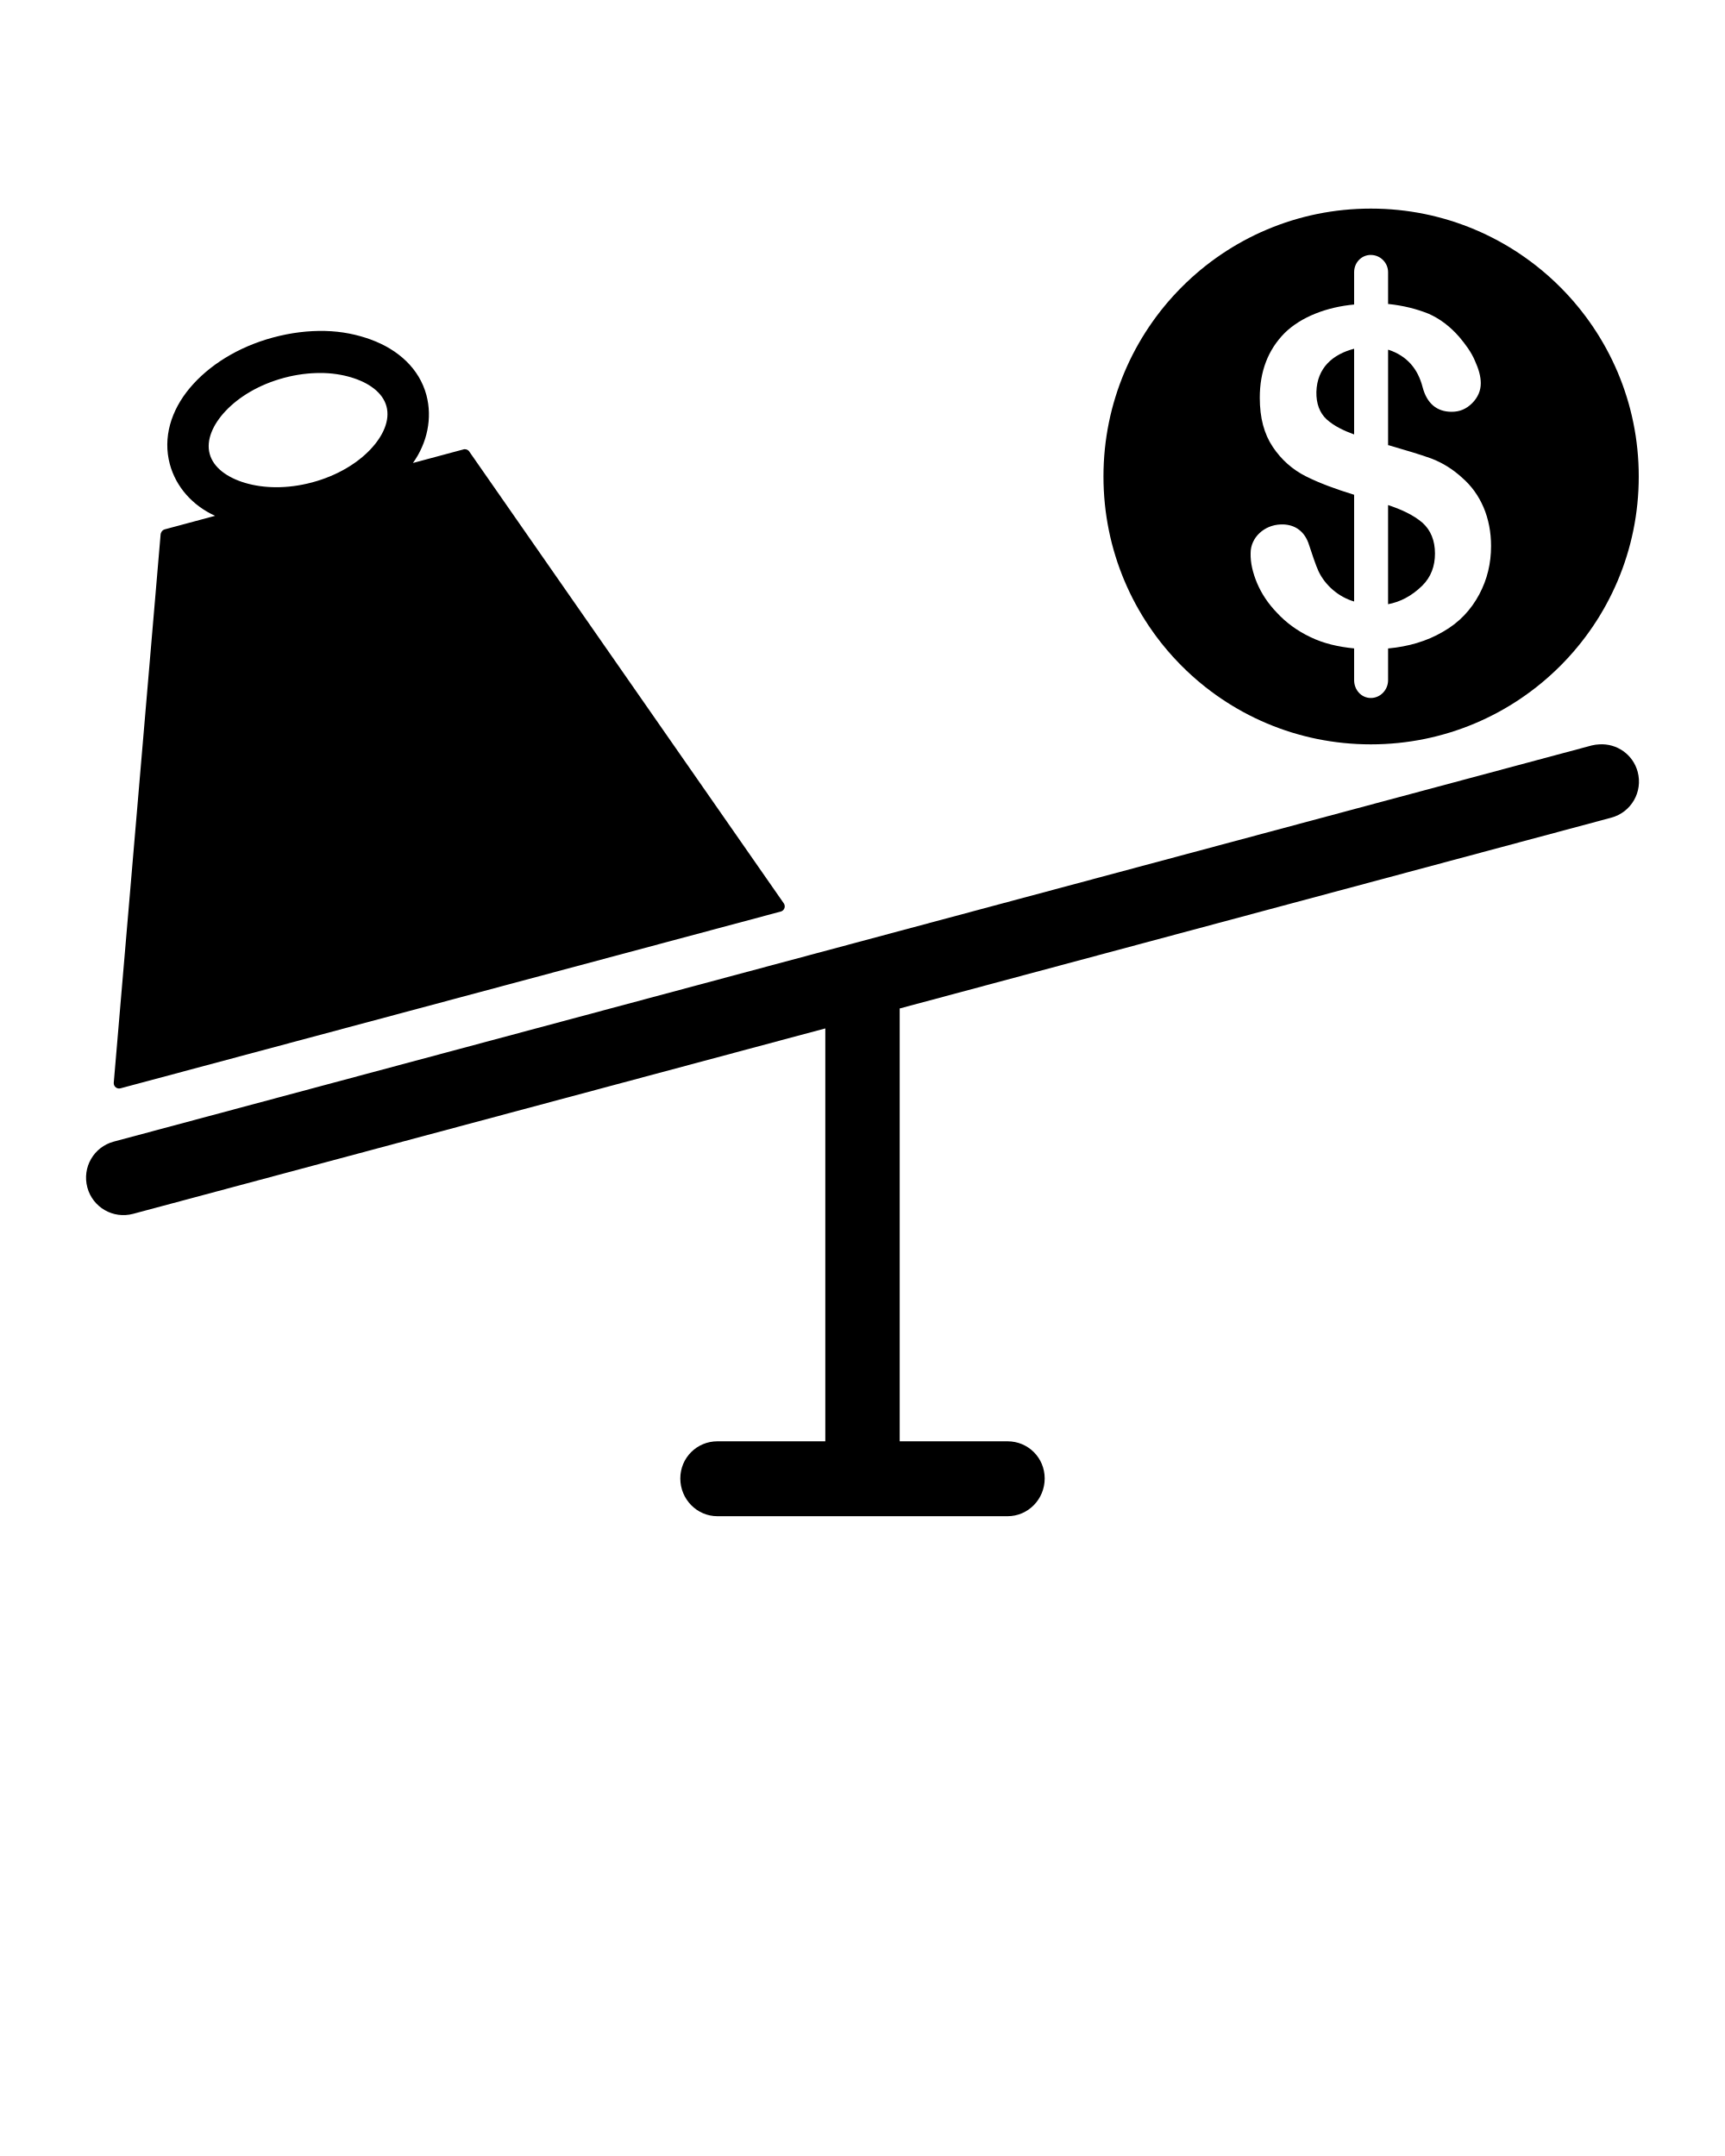
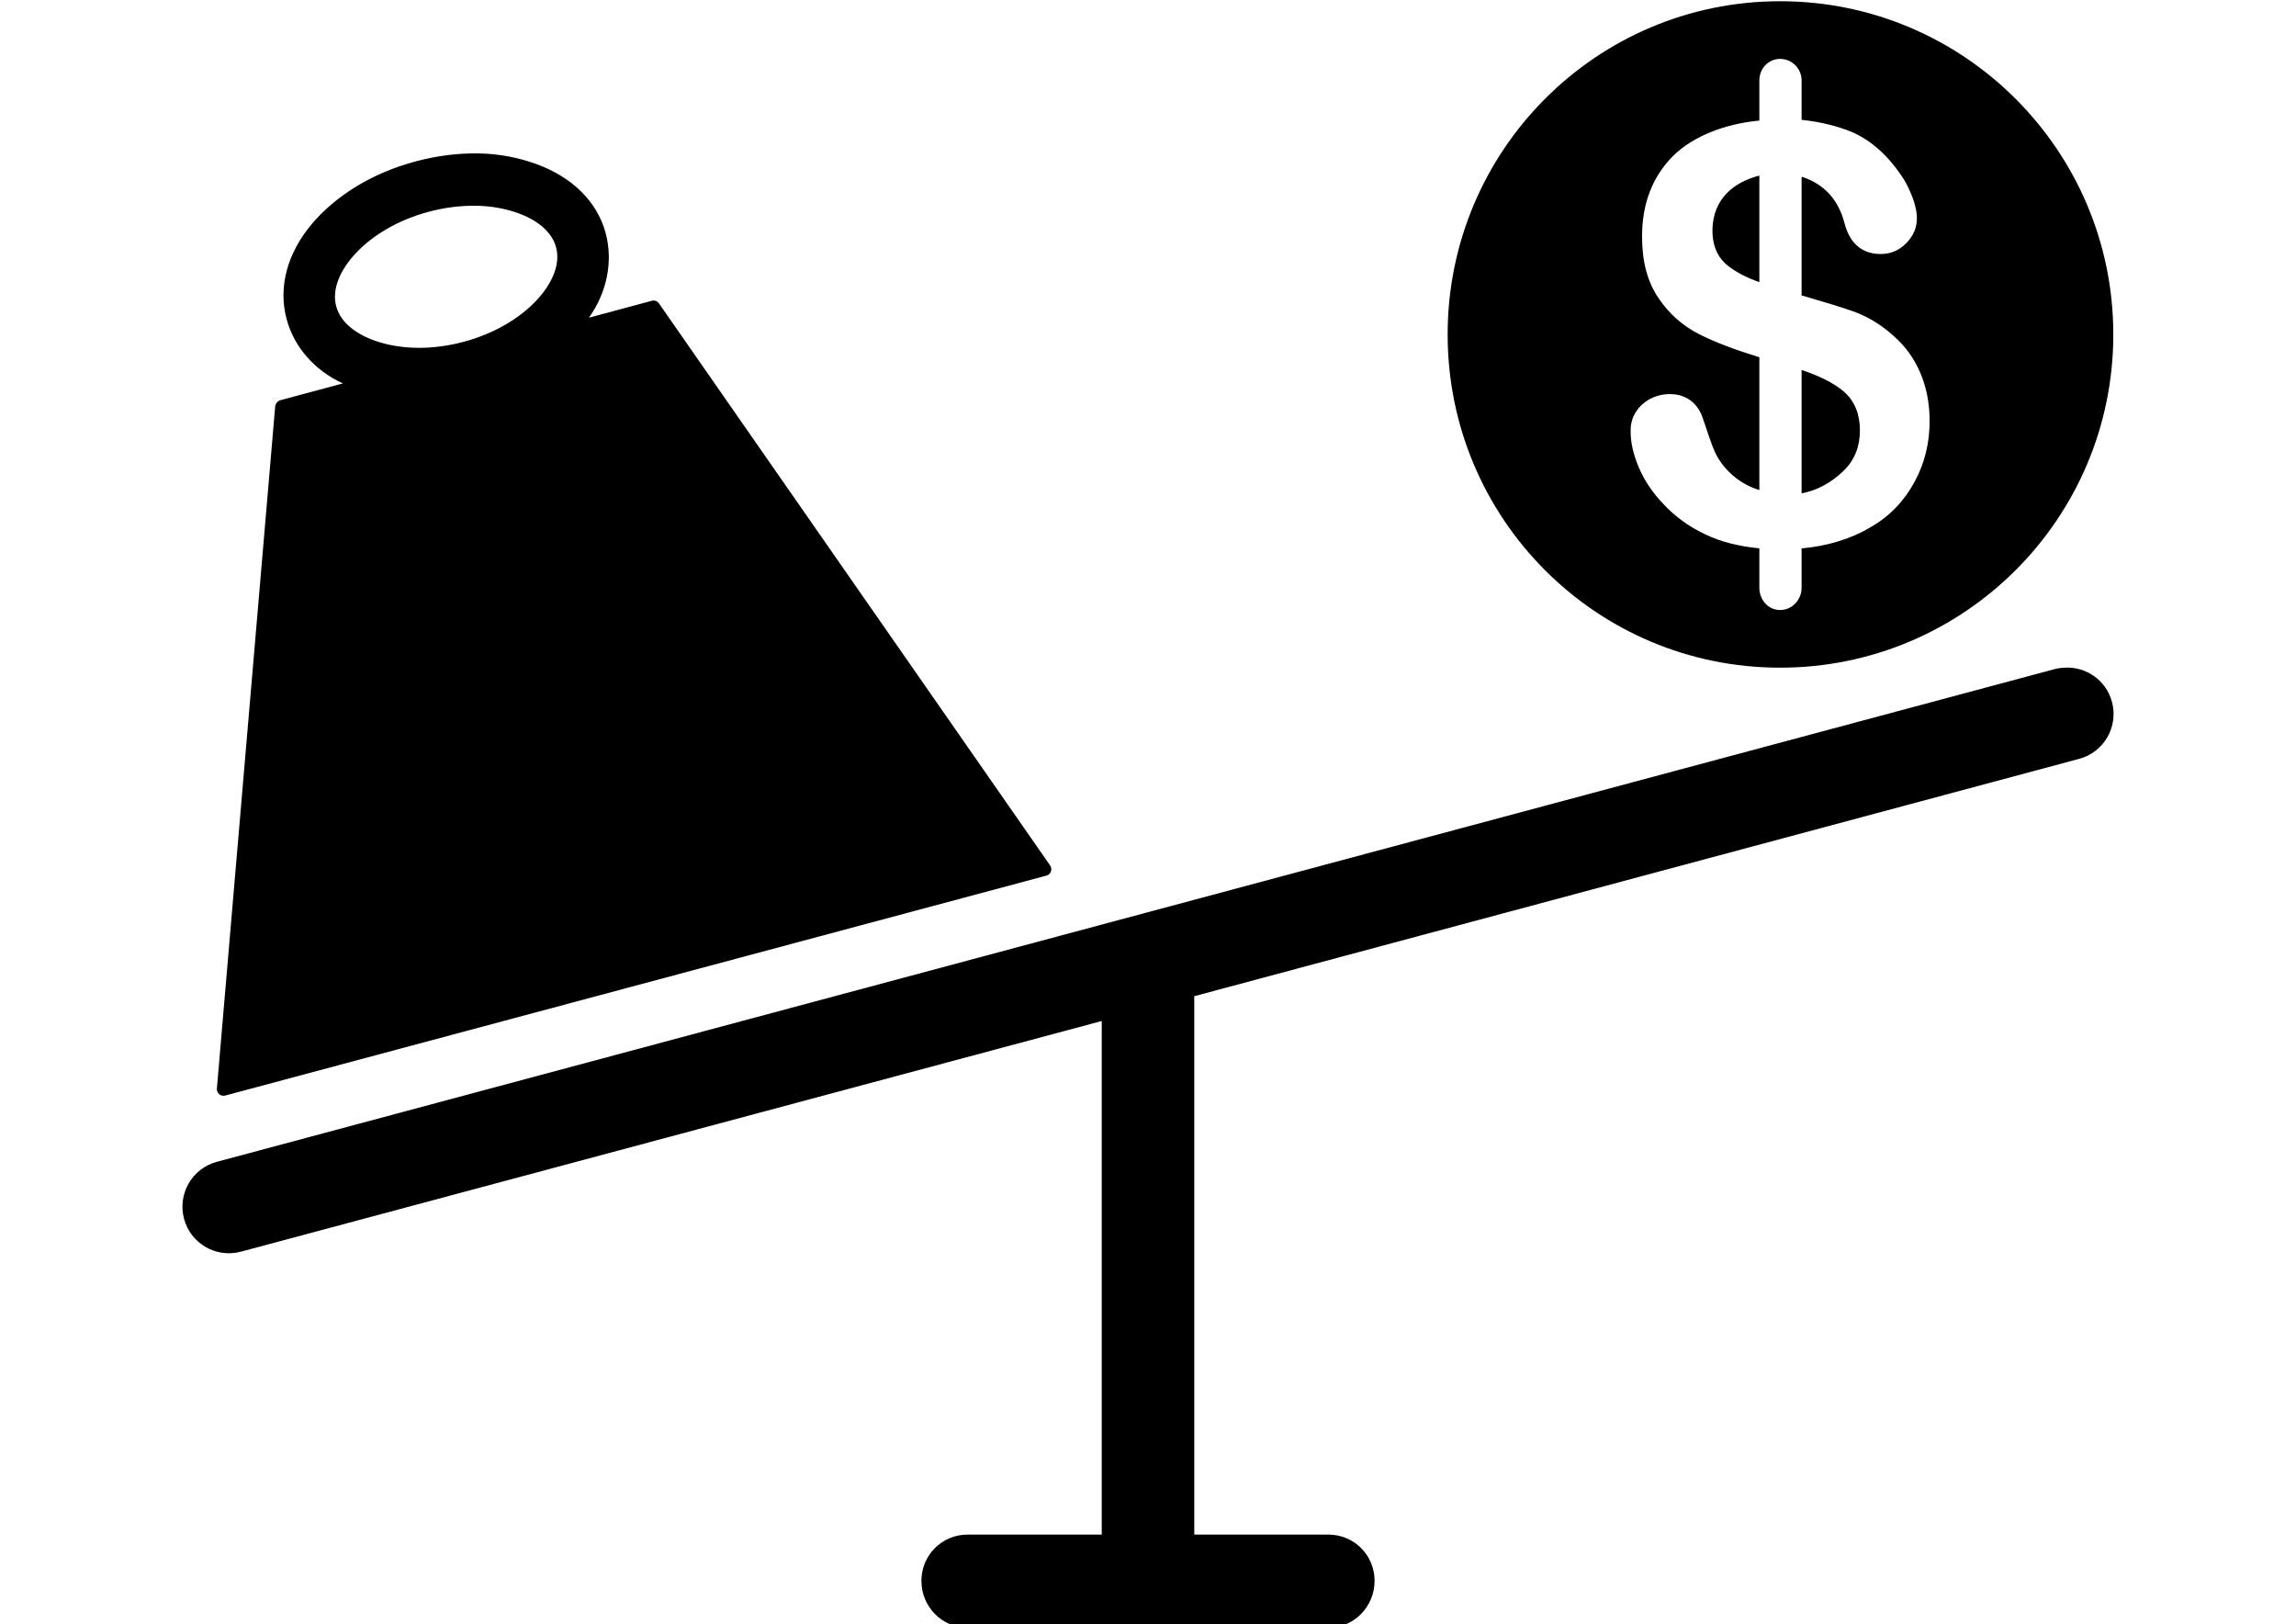
- <svg xmlns="http://www.w3.org/2000/svg" version="1.1" viewBox="0 0 100 125" xml:space="preserve" x="0px" y="0px">
-   <path d="m 79.469,12.094 c -8.578,0 -15.5,6.967 -15.5,15.531 0,8.578 6.922,15.531 15.5,15.531 C 88.047,43.156 95,36.203 95,27.625 95,19.061 88.047,12.094 79.469,12.094 z m 0,2.688 c 0.556,0 1,0.458 1,1 l 0,1.844 0.031,0 c 0.834,0.088 1.625,0.284 2.312,0.562 0.673,0.293 1.269,0.758 1.781,1.344 0.381,0.454 0.701,0.892 0.906,1.375 0.22,0.483 0.344,0.917 0.344,1.312 0,0.439 -0.178,0.834 -0.5,1.156 -0.337,0.336 -0.719,0.5 -1.188,0.5 -0.864,0 -1.439,-0.486 -1.688,-1.438 C 82.191,21.369 81.554,20.633 80.5,20.281 l -0.031,0 0,5.531 0.031,0 c 1.039,0.308 1.871,0.547 2.5,0.781 0.644,0.249 1.238,0.625 1.75,1.094 0.556,0.483 0.957,1.046 1.25,1.719 0.293,0.688 0.438,1.444 0.438,2.25 0,1.01 -0.219,1.934 -0.688,2.812 -0.468,0.878 -1.157,1.629 -2.094,2.156 -0.937,0.557 -2.044,0.866 -3.156,0.969 l -0.031,0 0,1.844 c 0,0.557 -0.444,1.031 -1,1.031 -0.556,0 -0.969,-0.475 -0.969,-1.031 l 0,-1.844 C 77.592,37.506 76.715,37.303 75.969,36.938 75.193,36.572 74.544,36.087 74.031,35.531 73.504,34.99 73.124,34.398 72.875,33.812 c -0.249,-0.6 -0.39,-1.164 -0.375,-1.75 0,-0.893 0.784,-1.626 1.75,-1.656 0.717,-0.028 1.316,0.316 1.594,1.062 0.249,0.732 0.418,1.276 0.594,1.656 0.381,0.806 1.155,1.486 2.062,1.75 l 0,-6.188 c -1.098,-0.337 -2.02,-0.682 -2.781,-1.062 -0.791,-0.395 -1.44,-0.972 -1.938,-1.719 -0.498,-0.747 -0.75,-1.673 -0.75,-2.844 0,-1.522 0.471,-2.769 1.438,-3.75 0.966,-0.952 2.465,-1.51 4.031,-1.656 l 0,-1.875 c 0,-0.542 0.413,-1 0.969,-1 z m -60.625,4.406 c -0.956,-0.022 -1.971,0.099 -3,0.375 C 13.787,20.114 12.092,21.195 11,22.5 c -1.092,1.305 -1.566,2.879 -1.156,4.406 0.356,1.33 1.323,2.408 2.625,3 L 9.562,30.688 A 0.31,0.31 0 0 0 9.344,30.875 0.31,0.31 0 0 0 9.312,30.969 L 6.594,62.781 A 0.31,0.31 0 0 0 7,63.094 l 38.281,-10.25 A 0.31,0.31 0 0 0 45.438,52.375 L 27.188,26.156 A 0.31,0.31 0 0 0 26.844,26.062 l -2.906,0.781 c 0.832,-1.161 1.137,-2.608 0.781,-3.938 C 24.309,21.379 23.099,20.274 21.5,19.688 c -0.799,-0.293 -1.7,-0.478 -2.656,-0.5 z M 78.5,20.219 c -1.23,0.322 -2.144,1.095 -2.188,2.5 -0.014,0.688 0.198,1.228 0.594,1.594 0.439,0.395 0.994,0.656 1.594,0.875 l 0,-4.969 z M 18.562,21.625 c 0.653,-0.002 1.256,0.094 1.781,0.25 1.051,0.311 1.849,0.891 2.062,1.688 0.213,0.796 -0.182,1.705 -0.938,2.5 -0.755,0.795 -1.907,1.513 -3.375,1.906 -1.468,0.393 -2.824,0.342 -3.875,0.031 -1.051,-0.311 -1.849,-0.891 -2.062,-1.688 -0.213,-0.796 0.182,-1.705 0.938,-2.5 0.755,-0.795 1.907,-1.513 3.375,-1.906 0.734,-0.197 1.441,-0.28 2.094,-0.281 z m 61.906,7.656 0,5.75 c 0.703,-0.131 1.369,-0.477 1.969,-1.062 0.527,-0.513 0.75,-1.158 0.75,-1.875 0,-0.761 -0.25,-1.357 -0.719,-1.781 -0.542,-0.468 -1.253,-0.783 -2,-1.031 z m 12.25,13.875 c -0.144,0.009 -0.293,0.024 -0.438,0.062 L 6.594,66.188 c -1.158,0.31 -1.842,1.498 -1.531,2.656 0.31,1.158 1.498,1.842 2.656,1.531 l 40.125,-10.75 0,23.938 -6.25,0 c -1.199,0 -2.156,0.957 -2.156,2.156 0,1.199 0.957,2.188 2.156,2.188 l 16.812,0 c 1.199,0 2.156,-0.988 2.156,-2.188 0,-1.199 -0.957,-2.156 -2.156,-2.156 l -6.25,0 0,-25.094 41.25,-11.062 C 94.565,47.096 95.248,45.908 94.938,44.75 94.666,43.736 93.725,43.095 92.719,43.156 z" transform="translate(0,-5e-6)" style="text-indent:0;text-transform:none;direction:ltr;block-progression:tb;baseline-shift:baseline;color:#000000;enable-background:accumulate;" fill="#000000" fill-opacity="1" fill-rule="nonzero" stroke="none" visibility="visible" display="inline" overflow="visible" />
+ <svg xmlns="http://www.w3.org/2000/svg" version="1.1" id="圖層_1" x="0px" y="0px" width="841.891px" height="595.281px" viewBox="0 0 841.891 595.281" enable-background="new 0 0 841.891 595.281" xml:space="preserve">
+   <path d="M652.737,0.453c-67.473,0-121.918,54.803-121.918,122.165c0,67.468,54.445,122.163,121.918,122.163  c67.476,0,122.165-54.694,122.165-122.163C774.902,55.256,720.213,0.453,652.737,0.453z M652.737,21.593  c4.377,0,7.866,3.604,7.866,7.865V43.96h0.245c6.563,0.692,12.778,2.232,18.19,4.424c5.297,2.302,9.98,5.964,14.012,10.57  c2.992,3.569,5.514,7.013,7.127,10.815c1.728,3.798,2.704,7.213,2.704,10.325c0,3.453-1.4,6.56-3.933,9.094  c-2.648,2.644-5.655,3.934-9.341,3.934c-6.793,0-11.316-3.823-13.273-11.307c-2.187-8.405-7.194-14.197-15.486-16.96h-0.245v43.507  h0.245c8.177,2.421,14.714,4.307,19.666,6.146c5.066,1.958,9.734,4.915,13.765,8.602c4.375,3.798,7.529,8.226,9.831,13.52  c2.304,5.413,3.442,11.36,3.442,17.697c0,7.942-1.724,15.213-5.409,22.122c-3.684,6.909-9.098,12.817-16.467,16.96  c-7.371,4.379-16.077,6.816-24.828,7.622h-0.245v14.502c0,4.379-3.489,8.111-7.866,8.111c-4.374,0-7.619-3.732-7.619-8.111v-14.502  c-7.138-0.692-14.037-2.286-19.909-5.163c-6.104-2.877-11.21-6.688-15.241-11.06c-4.146-4.26-7.136-8.912-9.094-13.521  c-1.957-4.716-3.064-9.157-2.95-13.765c0-7.023,6.165-12.792,13.765-13.028c5.643-0.216,10.349,2.487,12.536,8.358  c1.959,5.762,3.289,10.036,4.67,13.028c2.993,6.335,9.086,11.691,16.224,13.763v-48.668c-8.635-2.65-15.89-5.365-21.877-8.356  c-6.219-3.106-11.325-7.649-15.239-13.521c-3.915-5.875-5.899-13.159-5.899-22.369c0-11.973,3.707-21.781,11.307-29.497  c7.6-7.484,19.389-11.873,31.709-13.026V29.457C645.118,25.197,648.363,21.593,652.737,21.593z M175.879,56.251  c-7.518-0.171-15.505,0.78-23.596,2.95c-16.183,4.336-29.514,12.836-38.1,23.104c-8.587,10.27-12.315,22.646-9.096,34.659  c2.802,10.457,10.407,18.941,20.648,23.596l-22.859,6.146c-0.783,0.179-1.424,0.73-1.721,1.474  c-0.121,0.232-0.203,0.481-0.245,0.739L79.525,399.146c-0.081,1.343,0.943,2.496,2.286,2.577c0.308,0.017,0.616-0.022,0.91-0.12  l301.109-80.622c1.274-0.432,1.958-1.813,1.529-3.088c-0.073-0.213-0.174-0.414-0.3-0.6l-143.55-206.23  c-0.656-0.792-1.737-1.085-2.705-0.737l-22.859,6.146c6.542-9.134,8.946-20.517,6.146-30.973  c-3.219-12.014-12.742-20.702-25.319-25.317C190.486,57.875,183.397,56.421,175.879,56.251z M645.118,64.362  c-9.672,2.529-16.86,8.61-17.206,19.664c-0.112,5.413,1.562,9.658,4.67,12.536c3.455,3.11,7.816,5.159,12.536,6.883V64.362z   M173.668,75.423c5.135-0.012,9.874,0.743,14.01,1.966c8.27,2.448,14.544,7.008,16.223,13.274  c1.678,6.264-1.436,13.409-7.374,19.664c-5.939,6.253-15.004,11.9-26.547,14.994c-11.547,3.094-22.21,2.692-30.48,0.245  c-8.27-2.447-14.543-7.01-16.223-13.273c-1.679-6.265,1.436-13.409,7.375-19.664c5.938-6.255,15.002-11.901,26.547-14.995  C162.97,76.088,168.531,75.435,173.668,75.423z M660.603,135.644v45.228c5.527-1.033,10.765-3.749,15.486-8.357  c4.146-4.031,5.898-9.107,5.898-14.748c0-5.99-1.97-10.671-5.653-14.012C672.075,140.073,666.476,137.599,660.603,135.644z   M756.959,244.781c-1.132,0.07-2.303,0.187-3.441,0.492L79.525,425.938c-9.113,2.442-14.486,11.781-12.045,20.894  c2.442,9.112,11.781,14.485,20.894,12.046l315.611-84.558v188.285h-49.161c-9.433,0-16.961,7.528-16.961,16.961  c0,9.434,7.528,17.205,16.961,17.205h132.242c9.435,0,16.961-7.771,16.961-17.205c0-9.433-7.526-16.961-16.961-16.961h-49.159  V365.224l324.46-87.013c9.111-2.442,14.486-11.783,12.045-20.895C772.274,249.344,764.876,244.299,756.959,244.781z" />
</svg>
